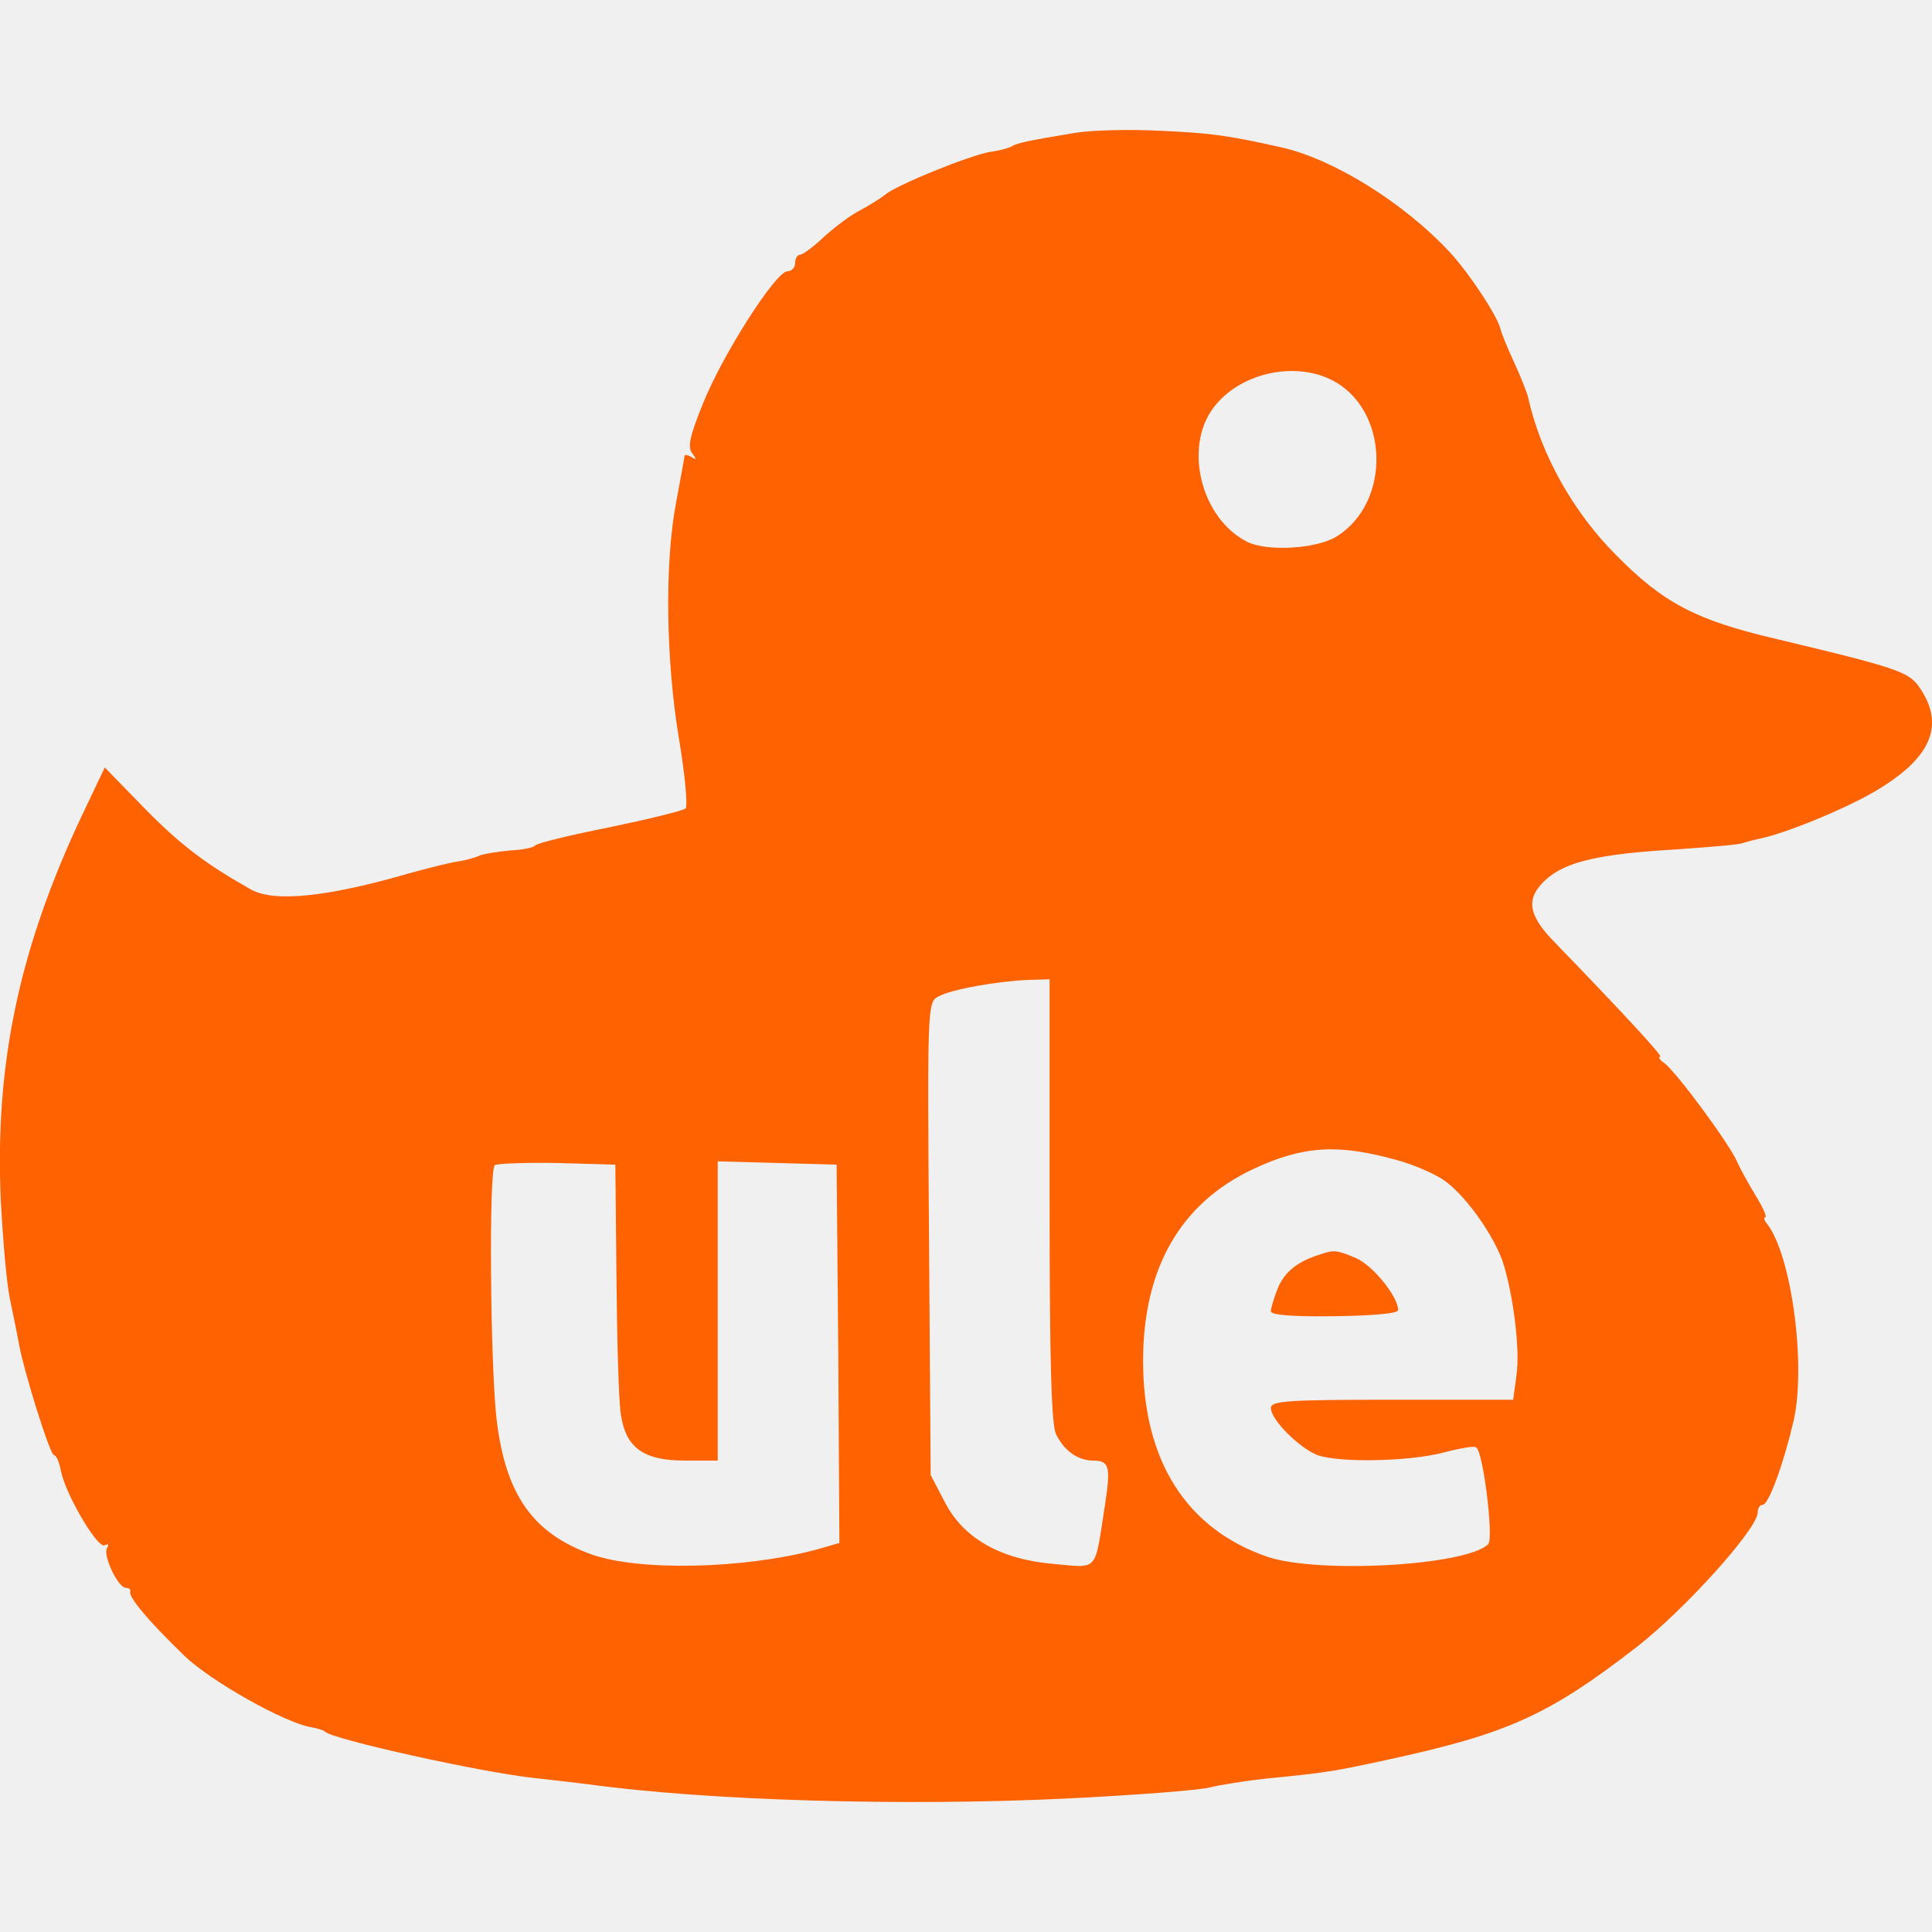
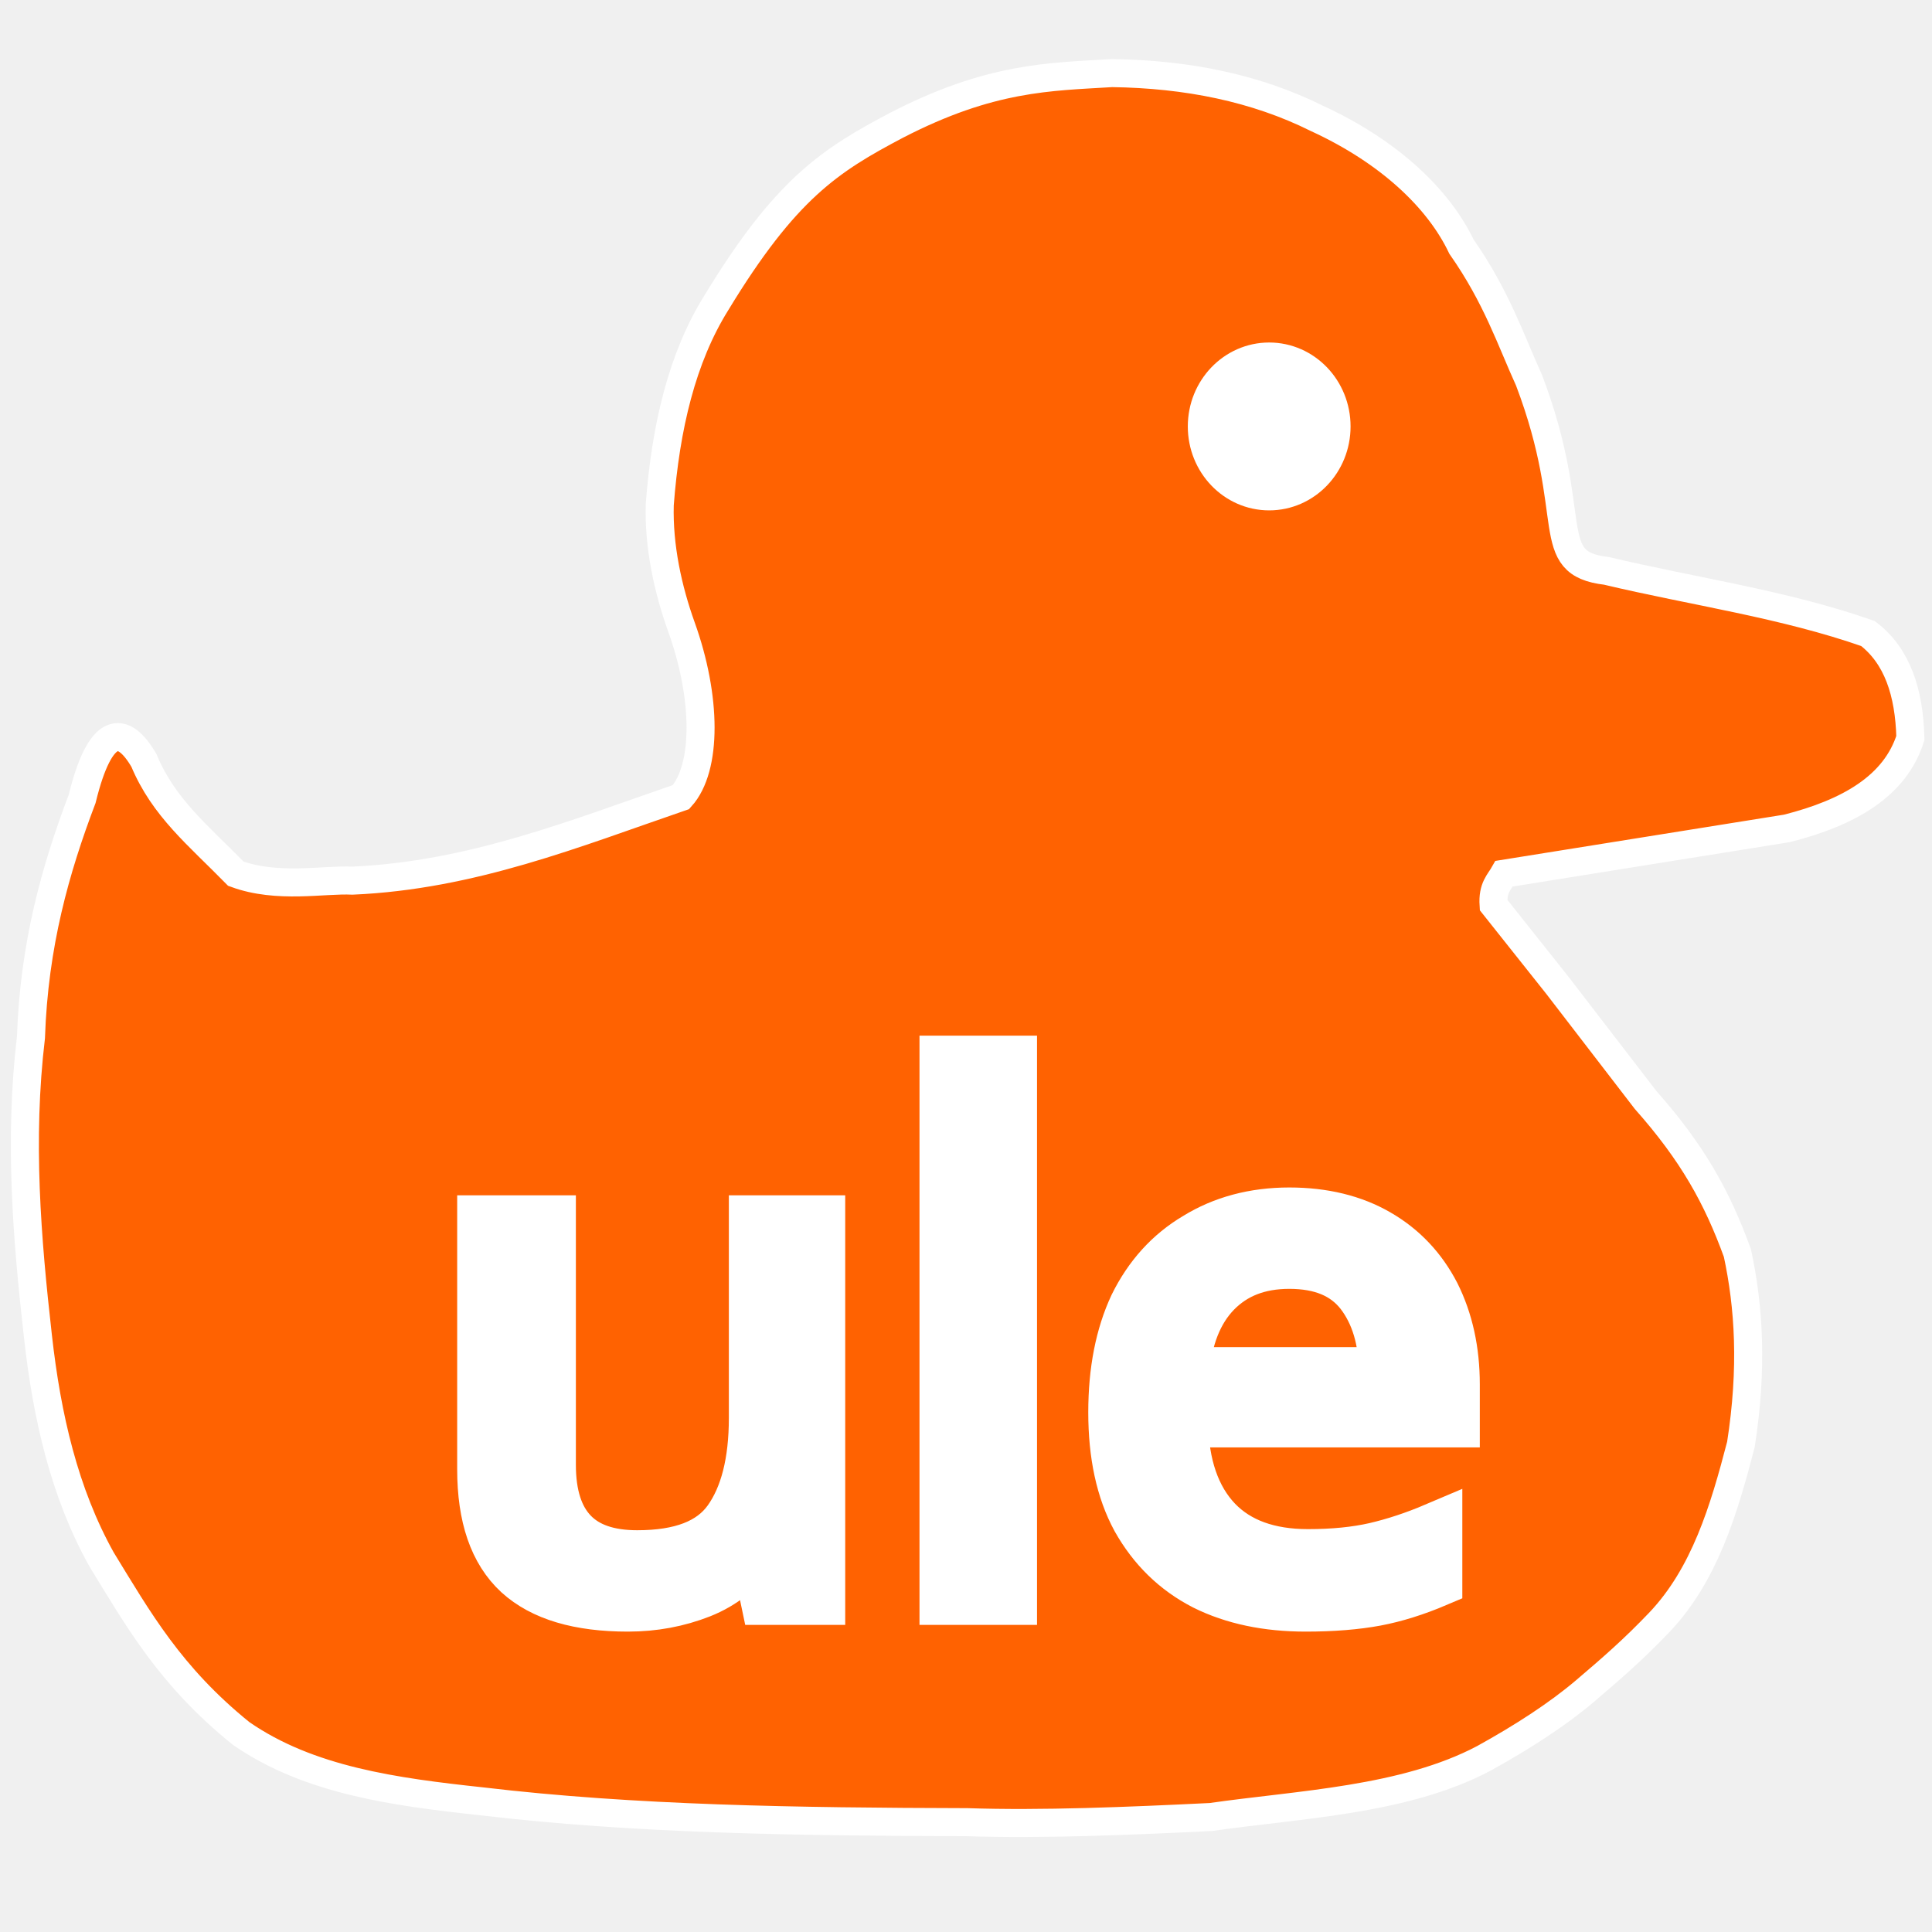
- <svg xmlns="http://www.w3.org/2000/svg" width="100" height="100" viewBox="0 0 349.26 302.238">
-   <g fill="#ff6201">
-     <path d="M194.243.529c-7.9 1.3-10.4 1.8-11.3 2.4-.5.3-2.2.8-3.9 1-3.9.7-17 6-19.1 7.8-1 .8-3 2-4.5 2.8-1.6.8-4.4 2.9-6.4 4.7-1.9 1.8-3.9 3.3-4.4 3.3s-.9.7-.9 1.5-.6 1.5-1.4 1.5c-2.1 0-11.8 15.2-15.3 24-2.3 5.7-2.8 7.8-1.9 8.9.8 1.1.8 1.3-.1.7-.7-.4-1.3-.5-1.3-.2 0 .2-.7 4-1.5 8.3-2.1 10.9-1.9 28.4.5 42.8 1.1 6.5 1.6 12.2 1.2 12.6s-6.5 1.9-13.7 3.4c-7.1 1.4-13.2 2.9-13.5 3.3s-2.3.8-4.5.9c-2.2.2-4.7.6-5.5.9-.8.4-2.6.9-4 1.1s-5.4 1.2-9 2.2c-14.5 4.2-24.1 5.2-28.3 2.9-8-4.5-12.6-7.9-19.1-14.5l-7.4-7.6-4 8.4c-11.5 24.3-15.9 45.2-14.8 69.9.4 7.4 1.1 15.5 1.7 18 .5 2.5 1.2 5.8 1.5 7.5.9 5.2 5.7 20.5 6.4 20.5.4 0 1 1.3 1.3 3 .9 4.3 6.7 14.1 7.9 13.3.7-.3.8-.1.4.5-.8 1.3 2 7.2 3.4 7.2.6 0 .9.3.8.7-.3 1 3.2 5.2 9.7 11.5 4.7 4.6 18.2 12.2 23 13 1.1.2 2.2.5 2.5.8 1.4 1.4 28.4 7.4 38 8.4 3.6.4 7.9.9 9.5 1.1 21.8 3 57.1 4 86.4 2.6 12.3-.6 24-1.5 26-2s6.5-1.2 10.1-1.6c11.2-1.1 12.3-1.3 22-3.4 21.7-4.7 29.1-8 45-20.3 8.8-6.8 22-21.5 22-24.4 0-.8.4-1.4.9-1.4 1.1 0 3.8-7.5 5.6-15.2 2.3-10.1-.4-30-4.8-35.6-.5-.6-.7-1.2-.3-1.2.3 0-.4-1.7-1.7-3.8-1.2-2-2.8-4.8-3.4-6.2-1.3-3.1-10.8-16-13.1-17.8-.9-.6-1.3-1.2-.8-1.2.6 0-7.1-8.3-19.1-20.7-4.9-5-5.3-8-1.5-11.4 3.6-3.2 9.7-4.6 23.7-5.4 5.5-.4 10.8-.8 11.7-1.1s2.5-.7 3.5-.9c5.3-1.2 16.4-5.9 21.2-8.9 9.7-5.9 12-11.8 7.2-18.6-1.9-2.6-4.2-3.4-25.6-8.5-14.6-3.4-20.5-6.5-29-15.1-7.9-7.9-13.7-18.3-16-28.6-.2-.9-1.4-3.9-2.6-6.5s-2.3-5.3-2.4-5.9c-.6-2.4-5.6-10-9.2-13.9-8.3-8.9-21-16.8-30.4-18.9s-12.6-2.6-21.9-3c-5.8-.3-12.7-.1-15.5.4m46.4 44.6c10.5 5.2 11 22.2.9 28.4-3.7 2.2-12.5 2.7-16.1.9-8.3-4.2-11.5-17-6.1-24.2 4.6-6.2 14.4-8.5 21.3-5.1m-50.9 148.5c0 28.5.3 40.7 1.2 42.2 1.5 3 3.9 4.6 6.5 4.7 3.1 0 3.4.9 2.3 8.1-1.9 12.2-1.1 11.3-9.1 10.6-9.7-.8-16.5-4.6-19.9-11.3l-2.5-4.8-.3-42.8c-.3-41.7-.3-42.7 1.7-43.7 2.3-1.3 10.9-2.8 16.4-3l3.7-.1zm62.5-7.5c2.8.7 6.5 2.3 8.3 3.4 3.8 2.3 9.1 9.6 11 14.7 2 5.9 3.3 16.3 2.6 20.9l-.6 4.4h-21.9c-18.9 0-21.9.2-21.9 1.5 0 2.1 5.1 7.2 8.4 8.5 3.9 1.4 16.2 1.2 22.6-.4 3-.8 5.8-1.3 6.1-1 1.3.7 3.2 16.5 2.2 17.5-3.9 3.9-30.6 5.4-39.9 2.3-14.6-5-22.5-17.3-22.5-35.4 0-16.7 6.7-28.5 19.9-34.7 9-4.2 15.2-4.6 25.7-1.7m-140.8 21.3c.1 11.3.4 22.4.8 24.8.9 6 4.1 8.3 11.6 8.3h5.9v-54.1l10.8.3 10.7.3.3 34.2.2 34.2-4.2 1.2c-13.1 3.5-31.9 3.9-40.5.9-10.7-3.8-15.7-10.8-17.3-24.7-1.1-10-1.4-44.6-.3-45.7.4-.3 5.4-.5 11.2-.4l10.6.3z" />
-     <path d="M238.743 203.229c-4.2 1.3-6.4 3.1-7.7 6-.7 1.8-1.3 3.7-1.3 4.3 0 .7 4 1 11.5.9 7.1-.1 11.5-.5 11.5-1.1 0-2.5-4.6-8.1-7.6-9.4-3.5-1.5-4-1.5-6.4-.7" />
+ <svg xmlns="http://www.w3.org/2000/svg" width="100" height="100" viewBox="0 0 26.458 26.458" version="1.1" id="svg1" xml:space="preserve">
+   <defs id="defs1" />
+   <g id="layer1">
+     <path style="opacity:1;fill:#ff6201;fill-opacity:1;stroke:#ffffff;stroke-width:0.384;stroke-opacity:1" d="m 1.972,10.416 c 0.269,0.646 0.744,1.024 1.258,1.549 0.571,0.21 1.203,0.075 1.597,0.095 C 6.461,11.989 7.876,11.414 9.326,10.916 9.687,10.516 9.677,9.547 9.333,8.589 9.147,8.071 9.019,7.484 9.035,6.912 9.116,5.845 9.342,4.897 9.81,4.147 10.759,2.584 11.37,2.194 12.277,1.716 c 1.288,-0.666 2.1,-0.663 2.951,-0.715 1.022,0.014 1.966,0.202 2.806,0.62 0.983,0.452 1.665,1.094 1.981,1.758 0.481,0.687 0.671,1.272 0.925,1.83 0.715,1.882 0.161,2.504 1.061,2.609 1.194,0.284 2.426,0.453 3.58,0.858 0.402,0.306 0.565,0.807 0.581,1.43 -0.208,0.659 -0.842,1.024 -1.693,1.239 l -3.87,0.62 c -0.066,0.117 -0.161,0.189 -0.145,0.429 l 0.871,1.096 1.21,1.573 c 0.645,0.727 0.982,1.336 1.258,2.097 0.158,0.734 0.212,1.571 0.048,2.622 -0.234,0.9 -0.498,1.781 -1.113,2.431 -0.363,0.38 -0.651,0.629 -1.023,0.946 -0.372,0.316 -0.853,0.628 -1.384,0.921 -1.088,0.577 -2.537,0.63 -3.737,0.803 -1.143,0.056 -2.328,0.105 -3.338,0.071 -2.339,-0.006 -4.564,-0.038 -6.652,-0.286 C 5.406,24.54 4.232,24.383 3.302,23.739 2.332,22.957 1.895,22.178 1.391,21.356 0.883,20.446 0.643,19.405 0.52,18.305 0.368,16.962 0.257,15.611 0.424,14.206 0.467,12.93 0.761,11.9 1.125,10.94 1.374,9.923 1.686,9.923 1.972,10.416 Z" id="path1" />
+     <ellipse style="opacity:1;fill:#ffffff;fill-opacity:1;stroke:#ffffff;stroke-width:0.619;stroke-linecap:butt;stroke-dasharray:none;stroke-opacity:1;paint-order:normal" id="path3" cx="17.381" cy="5.84" rx="0.805" ry="0.84" />
  </g>
+   <text xml:space="preserve" style="font-size:9.923px;writing-mode:lr-tb;direction:ltr;opacity:1;fill:#ffffff;fill-opacity:1;stroke:#ffffff;stroke-width:0.7;stroke-linecap:butt;stroke-dasharray:none;stroke-opacity:1;paint-order:normal" x="5.695" y="22.391" id="text3" transform="scale(1.021932,0.9785385)">
+     <tspan id="tspan3" style="font-style:normal;font-variant:normal;font-weight:300;font-stretch:normal;font-family:Ubuntu;-inkscape-font-specification:'Ubuntu Light';stroke-width:0.7;stroke-dasharray:none" x="5.695" y="22.391">ule</tspan>
+   </text>
</svg>
